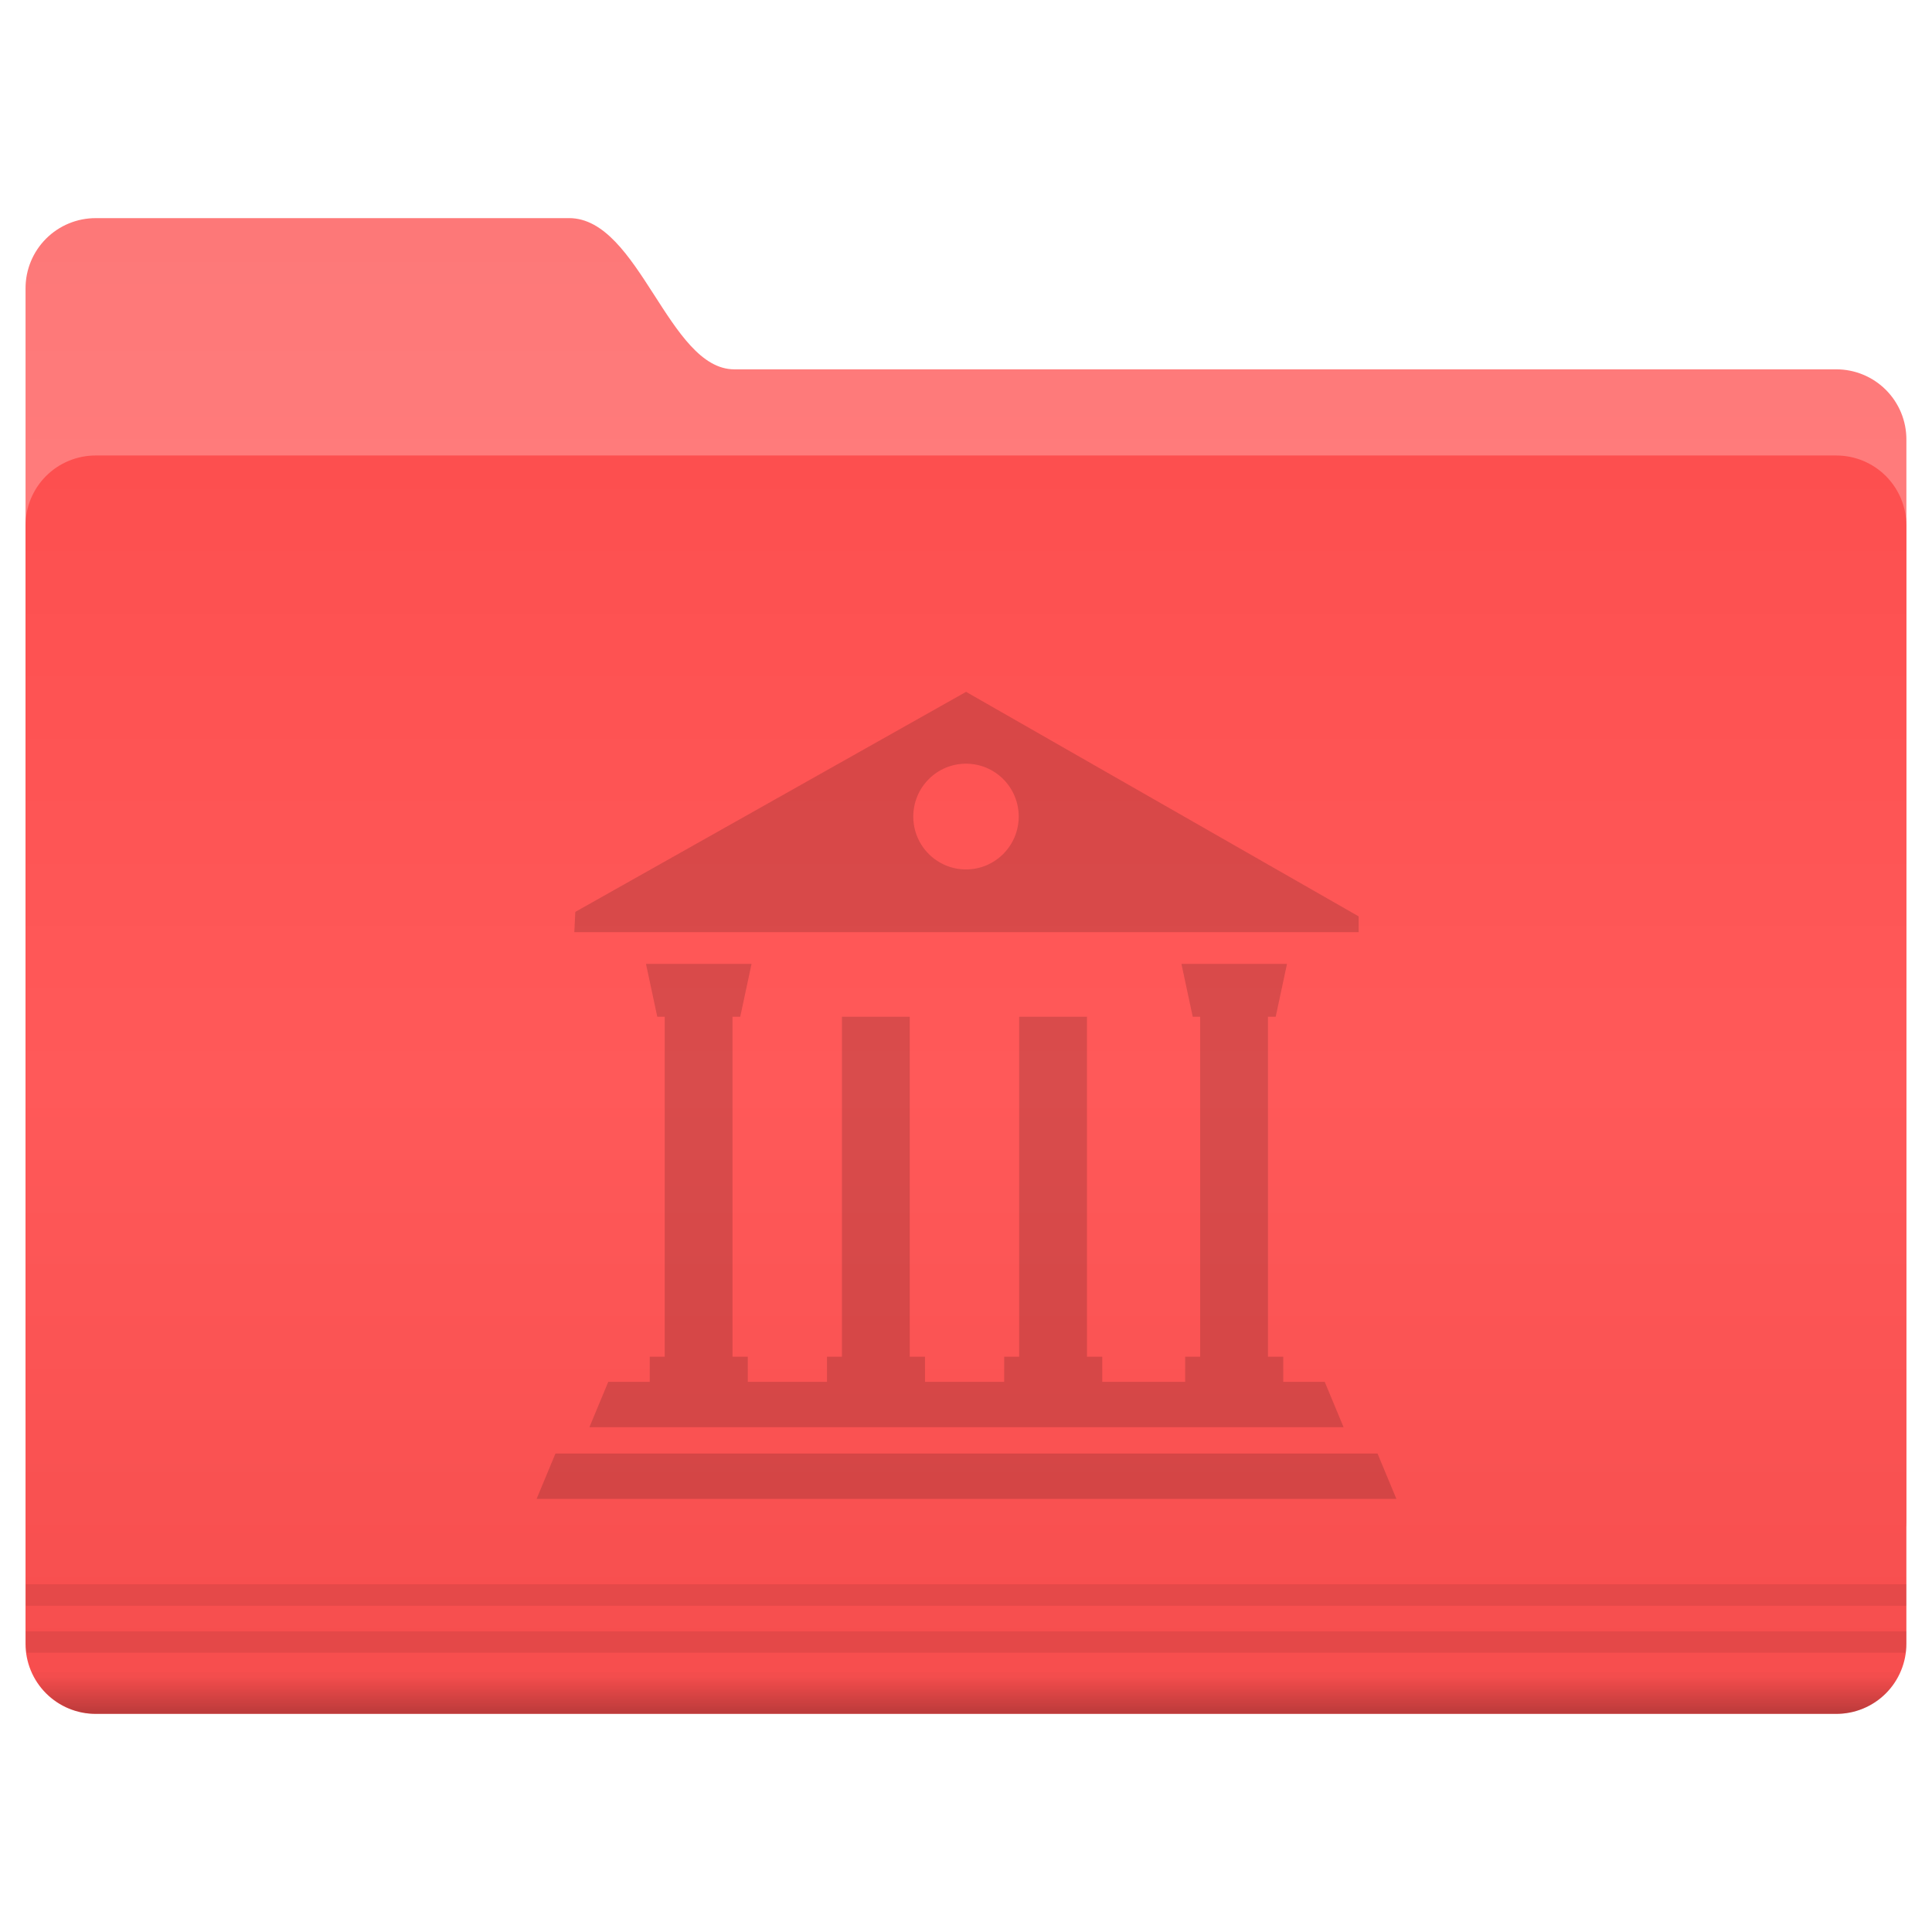
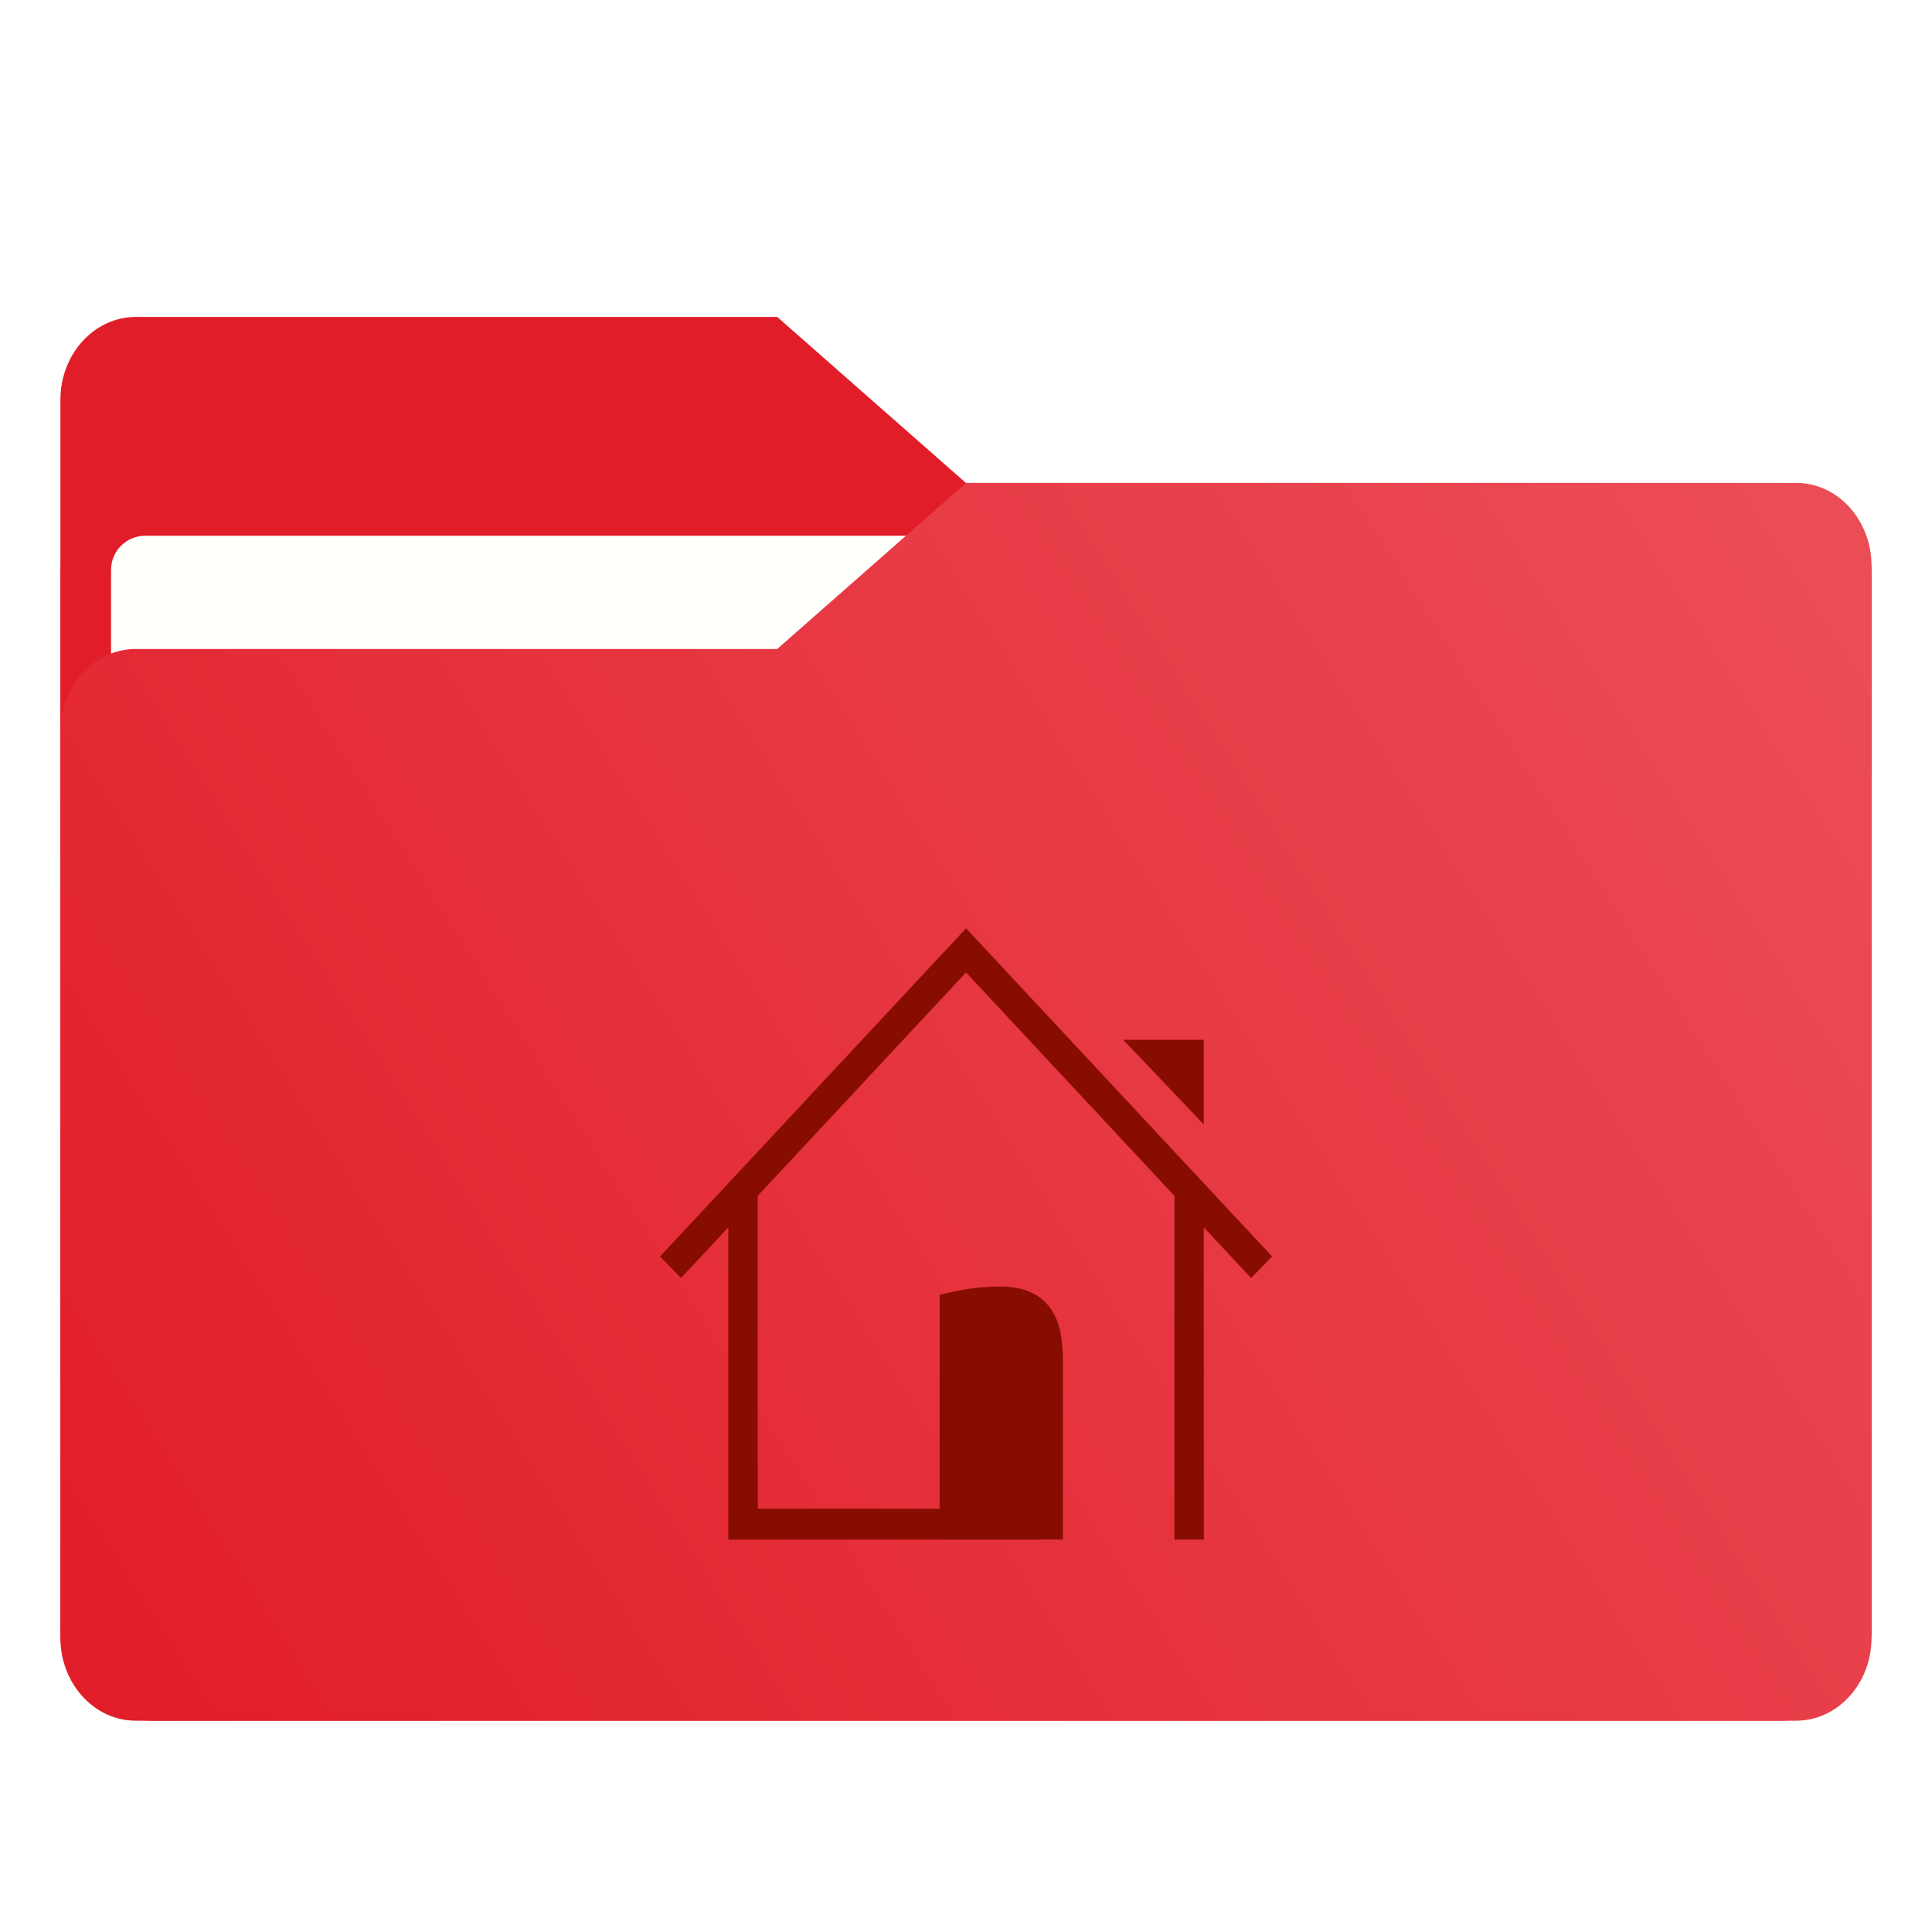
- <svg xmlns="http://www.w3.org/2000/svg" width="200" height="200" version="1.1">
-   <defs>
-     <linearGradient id="s" x1="-26.201" x2="-26.201" y1="1070.2" y2="1082.6" gradientUnits="userSpaceOnUse">
-       <stop stop-color="#fd7878" offset="0" />
-       <stop stop-color="#ff7b7b" offset="1" />
+ <svg xmlns="http://www.w3.org/2000/svg" id="svg67" viewBox="0 0 16.933 16.933" version="1.1" height="64" width="64">
+   <defs id="defs17">
+     <linearGradient gradientUnits="userSpaceOnUse" gradientTransform="matrix(1 0 0 1.1 16.669 62.435)" y2="-54.196" y1="-43.254" x2="-.301" x1="-15.961" id="linearGradient1064">
+       <stop id="stop2" offset="0" stop-color="#E11D29" />
+       <stop id="stop4" offset="1" stop-color="#EC505A" />
    </linearGradient>
-     <linearGradient id="r" x1="-9.912" x2="-9.912" y1="1081.4" y2="1139.8" gradientUnits="userSpaceOnUse">
-       <stop stop-color="#fd4f4f" offset="0" />
-       <stop stop-color="#ff5959" offset=".5" />
-       <stop stop-color="#f64d4d" offset="1" />
+     <linearGradient gradientUnits="userSpaceOnUse" gradientTransform="matrix(1,0,0,1.1,16.669,62.435)" y2="14.872" y1="2.778" x2="16.217" x1=".529" id="linearGradient1006">
+       <stop id="stop7" offset="0" stop-color="#E11D29" />
+       <stop id="stop9" offset="1" stop-color="#EC505A" />
    </linearGradient>
-     <linearGradient id="a" x1="-9.617" x2="-9.617" y1="1138.4" y2="1140.2" gradientUnits="userSpaceOnUse">
-       <stop stop-opacity=".047" offset="0" />
-       <stop offset="1" />
+     <linearGradient gradientUnits="userSpaceOnUse" gradientTransform="matrix(1,0,0,1.1,16.669,62.435)" y2="-44.835" y1="-55.616" x2="-1.07" x1="-16.14" id="linearGradient954">
+       <stop id="stop12" offset="0" stop-color="#E11D29" />
+       <stop id="stop14" offset="1" stop-color="#EC505A" />
    </linearGradient>
  </defs>
-   <g transform="translate(-.49008 -1.837)" color="#000000">
-     <path transform="matrix(2.2139,0,0,2.2139,109.5,-2344.9)" d="m-44.762 1070.2h22.131c3.287 0 4.652 7.071 7.728 7.071h51.522a3.276 3.276 0 0 1 3.283 3.283v50.508c0 1.819-1.464-2.02-3.283-2.02h-81.38a3.276 3.276 0 0 1-3.283-3.283v-52.275a3.276 3.276 0 0 1 3.283-3.283z" fill="url(#s)" />
-     <path transform="matrix(2.2139,0,0,2.2139,109.5,-2344.9)" d="m-44.762 1081.3h81.38a3.276 3.276 0 0 1 3.283 3.283v52.275a3.276 3.276 0 0 1-3.283 3.283h-81.38a3.276 3.276 0 0 1-3.283-3.283v-52.275a3.276 3.276 0 0 1 3.283-3.283z" fill="url(#r)" />
-     <path d="m3.16 165.84v2.214h194.68v-2.214h-194.69zm0 4.87v1.176c0 0.359 0.019 0.694 0.068 1.038h194.55c0.05-0.344 0.069-0.679 0.069-1.038v-1.176h-194.69z" opacity=".08" style="text-indent:0;text-transform:none" />
-     <path transform="matrix(2.2139,0,0,2.2139,109.5,-2344.9)" d="m-47.75 1138.2a3.28 3.28 0 0 0 3 1.938h81.375c1.34 0 2.488-0.793 3-1.938z" fill="url(#a)" opacity=".25" style="text-indent:0;text-transform:none" />
+   <g id="g31" stroke-width=".265" fill="#5e4aa6">
+     <circle id="circle21" r="0" cy="-328.38" cx="-330.35" />
+     <circle id="circle23" r="0" cy="-326.25" cx="-312.11" />
+     <circle id="circle25" r="0" cy="-333.07" cx="-306.02" />
+     <circle id="circle27" r="0" cy="-326.01" cx="-308.84" />
+     <circle id="circle29" r="0" cy="-330.45" cx="-328.8" />
  </g>
-   <path class="shp70" transform="translate(0 -852.36)" d="M59.556 946.758l40.452-22.777 40.64 23.241v1.632H59.453zM100 942.362c3.014 0 5.457-2.451 5.457-5.473 0-3.025-2.443-5.472-5.457-5.472s-5.457 2.451-5.457 5.472c0 3.026 2.443 5.473 5.457 5.473zm-24.17 50.445h1.58v2.604h8.198v-2.604h1.55v-35.194h7.018v35.194h1.58v2.604h8.198v-2.604h1.55v-35.194h7.018v35.194h1.581v2.604h8.588v-2.604h1.55v-35.194h-.77l-1.17-5.473h10.93l-1.171 5.473h-.8v35.194h1.58v2.604h4.294l1.952 4.692h-78.07l1.951-4.692h4.294v-2.604h1.55v-35.194h-.769l-1.171-5.473H77.8l-1.171 5.473h-.8zm-18.328 10.02H142.6l1.952 4.693h-89z" opacity=".15" />
+   <g id="g43" stroke-width=".265" fill="#5e4aa6" transform="translate(.000295 -.00032978)">
+     <circle id="circle33" r="0" cy="-328.38" cx="-330.35" />
+     <circle id="circle35" r="0" cy="-326.25" cx="-312.11" />
+     <circle id="circle37" r="0" cy="-333.07" cx="-306.02" />
+     <circle id="circle39" r="0" cy="-326.01" cx="-308.84" />
+     <circle id="circle41" r="0" cy="-330.45" cx="-328.8" />
+   </g>
+   <g id="g53" transform="translate(.000295 -.00032978)">
+     <g id="g47" stroke-width=".661" fill="url(#linearGradient954)" transform="matrix(1,0,0,1.1,16.669,63.956)">
+       <path id="path45" fill="url(#linearGradient954)" d="m-8.203-51.317h-7.937v-3.638c0-0.365 0.296-0.661 0.661-0.661h5.622l1.654 1.323z" />
+     </g>
+     <rect id="rect49" fill="url(#linearGradient1006)" ry=".794" height="10.848" width="15.874" y="4.233" x=".529" />
+     <rect id="rect51" fill="#fffffc" ry=".299" height="9.922" width="14.987" y="4.696" x=".973" />
+   </g>
+   <path id="path55" stroke-width=".694" fill="url(#linearGradient1064)" d="m15.742 4.233h-7.276l-1.654 1.455h-5.622c-0.365 0-0.661 0.326-0.661 0.728v7.937c0 0.402 0.296 0.728 0.661 0.728h14.552c0.365 0 0.661-0.326 0.661-0.728v-9.393c0-0.402-0.296-0.728-0.661-0.728z" />
+   <g style="stroke:#870D00;stroke-width:1.003;stroke-miterlimit:4;stroke-dasharray:none;stroke-opacity:1" id="g65" stroke="#EC505A" fill="#870D00" enable-background="new" transform="matrix(0,-0.054052,-0.051444,0,28.703,32.383)">
+     <path style="stroke:#870D00;stroke-width:1.003;stroke-miterlimit:4;stroke-dasharray:none;stroke-opacity:1" id="path57" enable-background="accumulate" color="#000000" d="m 417.99,353.36 h 12.005 v 12.011 z" />
+     <path style="stroke:#870D00;stroke-width:1.003;stroke-miterlimit:4;stroke-dasharray:none;stroke-opacity:1" id="path59" d="m 403.99,433.36 h -54.021 l -1.5e-4,-52 h 4.002 l 1.5e-4,47.988 54.021,0.012 z m 4.002,-76 -58.023,2e-5 v -4.012 l 54.022,0.012 z" />
+     <path id="path61" style="font-variant-ligatures:none;font-variant-position:normal;font-variant-caps:normal;font-variant-numeric:normal;font-variant-alternates:normal;font-feature-settings:normal;text-indent:0;text-decoration:none;text-decoration-line:none;text-decoration-style:solid;text-decoration-color:#000000;text-transform:none;white-space:normal;shape-padding:0;isolation:auto;mix-blend-mode:normal;stroke:#870D00;stroke-width:1.003;stroke-miterlimit:4;stroke-dasharray:none;stroke-opacity:1" solid-color="#000000" shape-rendering="auto" image-rendering="auto" enable-background="accumulate" color-rendering="auto" color="#000000" d="m 395.38,341.93 -2.795,2.861 49.554,48.57 -49.554,48.568 2.795,2.861 52.486,-51.432 z" />
+     <path style="stroke:#870D00;stroke-width:1.003;stroke-miterlimit:4;stroke-dasharray:none;stroke-opacity:1" id="path63" d="m 388.75,397.36 c 0.254,-1.016 0.524,-2.365 0.81,-4.048 0.286,-1.683 0.429,-3.619 0.429,-5.809 0,-1.968 -0.286,-3.603 -0.857,-4.905 -0.54,-1.302 -1.318,-2.333 -2.334,-3.095 -0.985,-0.794 -2.175,-1.349 -3.573,-1.667 -1.397,-0.318 -2.938,-0.476 -4.621,-0.476 h -28.63 l 1.9e-4,20 z" />
+   </g>
</svg>
